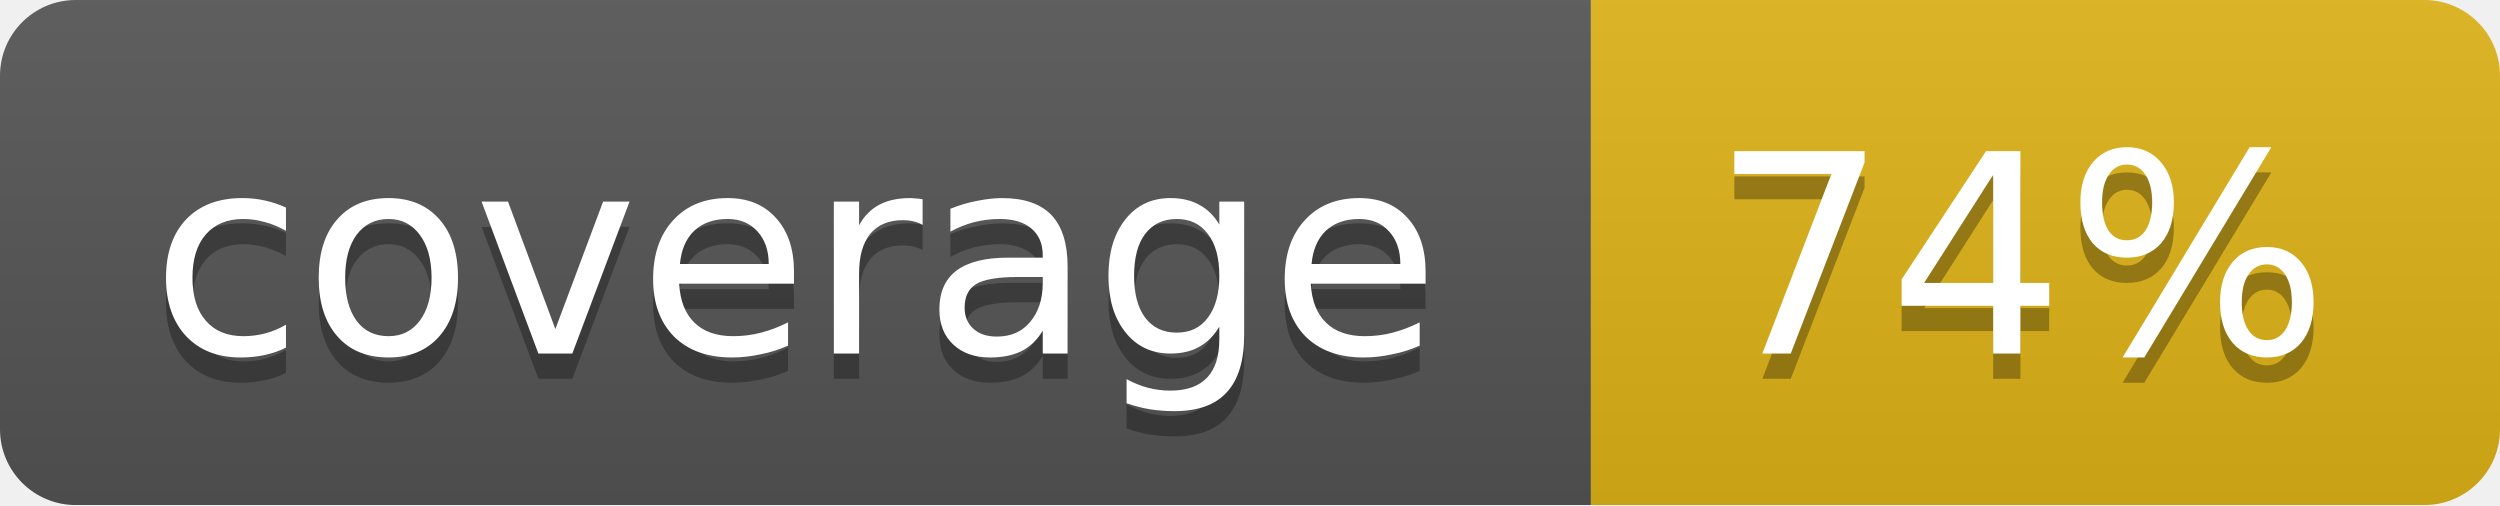
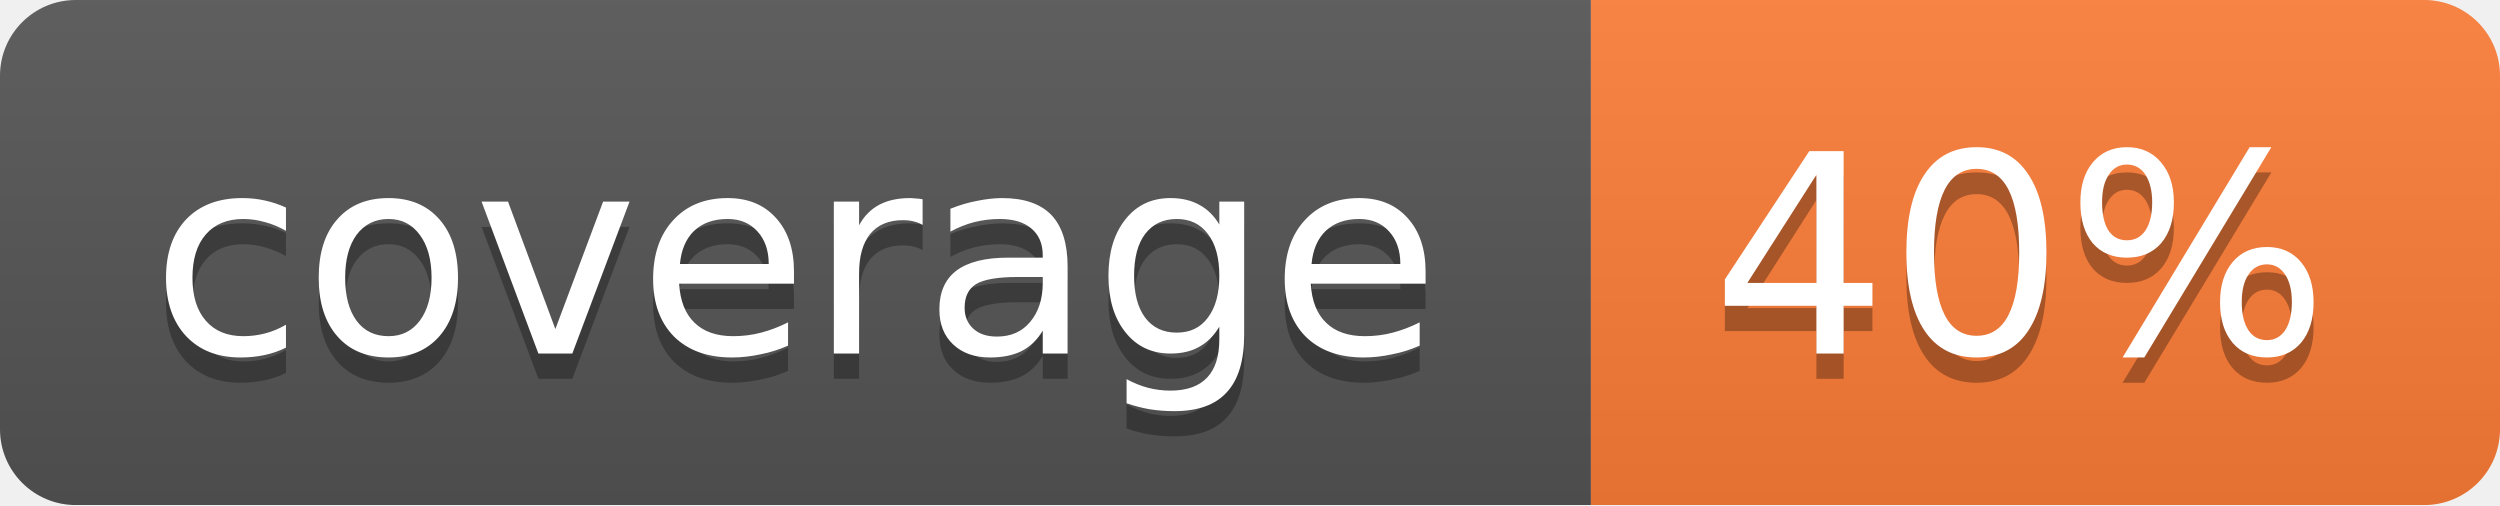
<svg xmlns="http://www.w3.org/2000/svg" width="99" height="20">
  <linearGradient id="b" x2="0" y2="100%">
    <stop offset="0" stop-color="#bbb" stop-opacity=".1" />
    <stop offset="1" stop-opacity=".1" />
  </linearGradient>
  <mask id="a">
    <rect width="99" height="20" rx="3" fill="#fff" />
  </mask>
  <g mask="url(#a)">
    <path fill="#555" d="M0 0h63v20H0z" />
-     <path fill="#dfb317" d="M63 0h36v20H63z" />
+     <path fill="#fe7d37" d="M63 0h36v20H63z" />
    <path fill="url(#b)" d="M0 0h99v20H0z" />
  </g>
  <g fill="#fff" text-anchor="middle" font-family="DejaVu Sans,Verdana,Geneva,sans-serif" font-size="11">
    <text x="31.5" y="15" fill="#010101" fill-opacity=".3">coverage</text>
    <text x="31.5" y="14">coverage</text>
-     <text x="80" y="15" fill="#010101" fill-opacity=".3">74%</text>
-     <text x="80" y="14">74%</text>
+     <text x="80" y="15" fill="#010101" fill-opacity=".3">40%</text>
+     <text x="80" y="14">40%</text>
  </g>
</svg>
